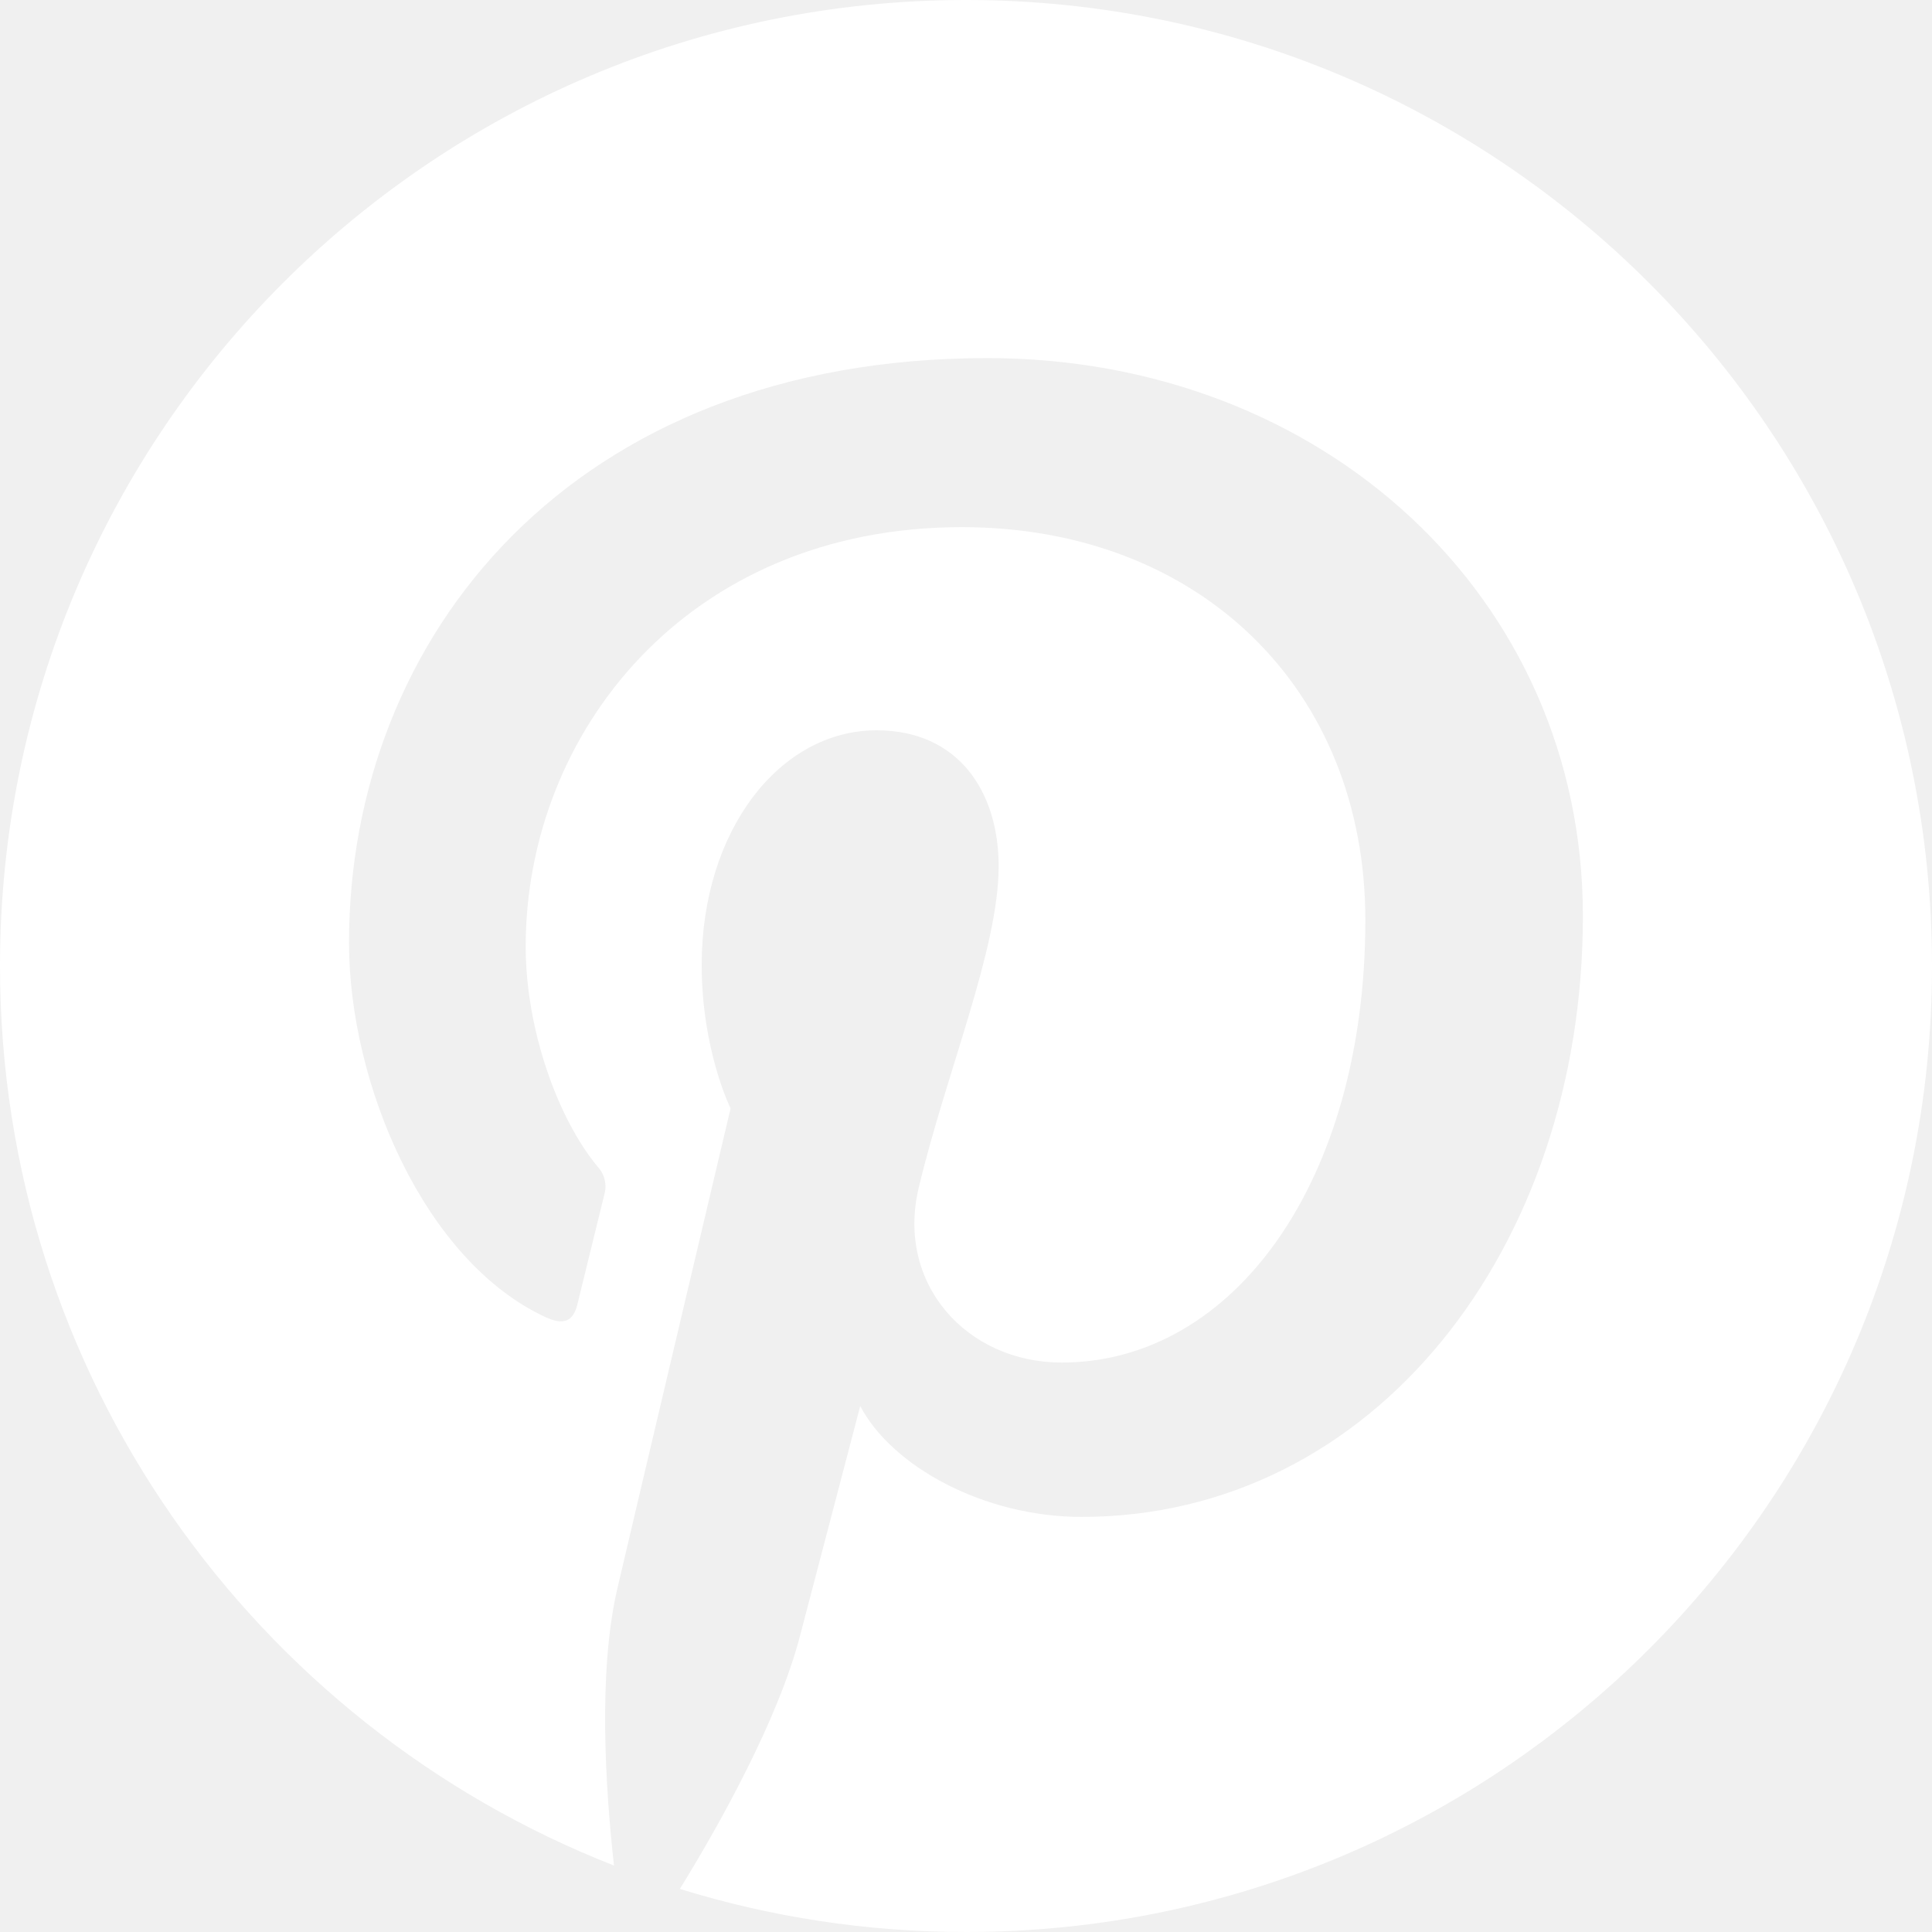
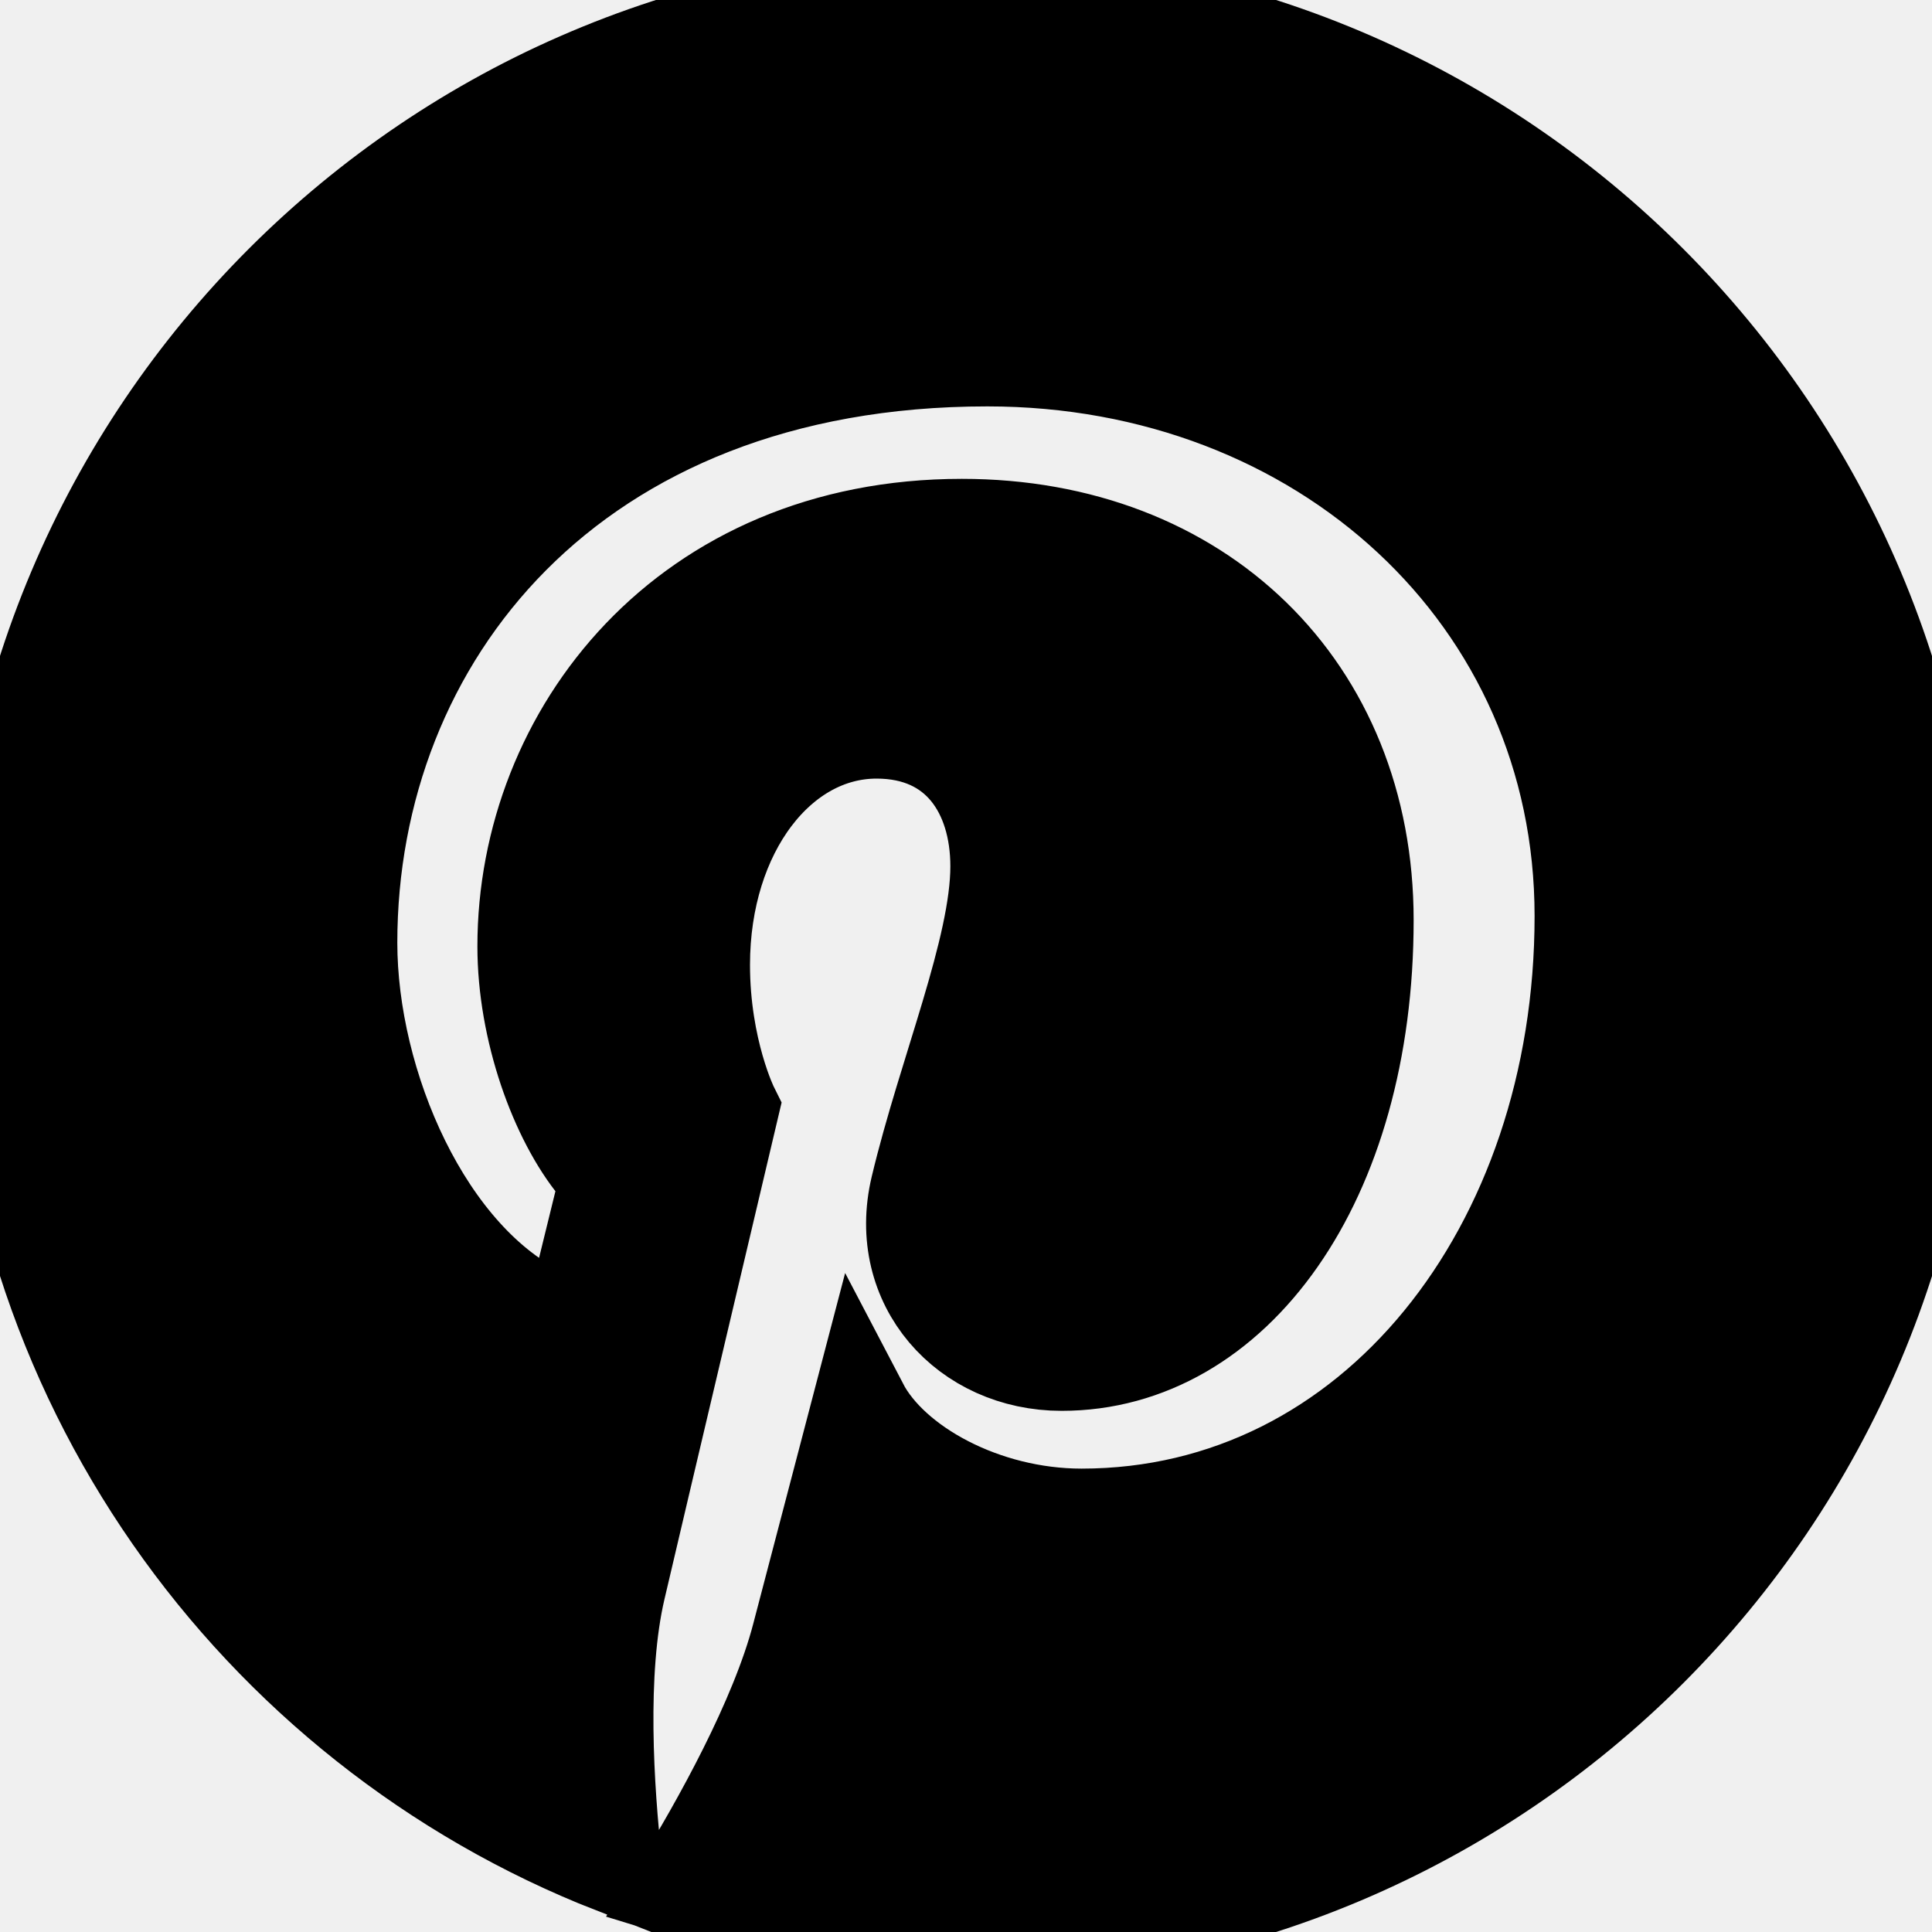
<svg xmlns="http://www.w3.org/2000/svg" width="20" height="20">
-   <path fill="#FFF" d="M10 0C4.478 0 0 4.477 0 10c0 4.237 2.636 7.855 6.356 9.312-.088-.791-.167-2.005.035-2.868.182-.78 1.172-4.97 1.172-4.97s-.299-.6-.299-1.486c0-1.39.806-2.428 1.81-2.428.852 0 1.264.64 1.264 1.408 0 .858-.545 2.14-.828 3.33-.236.995.5 1.807 1.48 1.807 1.778 0 3.144-1.874 3.144-4.58 0-2.393-1.72-4.068-4.177-4.068-2.845 0-4.515 2.135-4.515 4.34 0 .859.331 1.781.745 2.281a.3.3 0 01.069.288l-.278 1.133c-.044.183-.145.223-.335.134-1.249-.581-2.03-2.407-2.03-3.874 0-3.154 2.292-6.052 6.608-6.052 3.469 0 6.165 2.473 6.165 5.776 0 3.447-2.173 6.22-5.19 6.22-1.013 0-1.965-.525-2.291-1.148l-.623 2.378c-.226.869-.835 1.958-1.244 2.621.937.29 1.931.446 2.962.446 5.522 0 10-4.477 10-10S15.522 0 10 0z" />
+   <path fill="currentColor" stroke="currentColor" d="M10 0C4.478 0 0 4.477 0 10c0 4.237 2.636 7.855 6.356 9.312-.088-.791-.167-2.005.035-2.868.182-.78 1.172-4.97 1.172-4.97s-.299-.6-.299-1.486c0-1.39.806-2.428 1.81-2.428.852 0 1.264.64 1.264 1.408 0 .858-.545 2.14-.828 3.33-.236.995.5 1.807 1.48 1.807 1.778 0 3.144-1.874 3.144-4.58 0-2.393-1.72-4.068-4.177-4.068-2.845 0-4.515 2.135-4.515 4.34 0 .859.331 1.781.745 2.281a.3.3 0 01.069.288l-.278 1.133c-.044.183-.145.223-.335.134-1.249-.581-2.03-2.407-2.03-3.874 0-3.154 2.292-6.052 6.608-6.052 3.469 0 6.165 2.473 6.165 5.776 0 3.447-2.173 6.22-5.19 6.22-1.013 0-1.965-.525-2.291-1.148l-.623 2.378c-.226.869-.835 1.958-1.244 2.621.937.29 1.931.446 2.962.446 5.522 0 10-4.477 10-10S15.522 0 10 0z" />
</svg>
